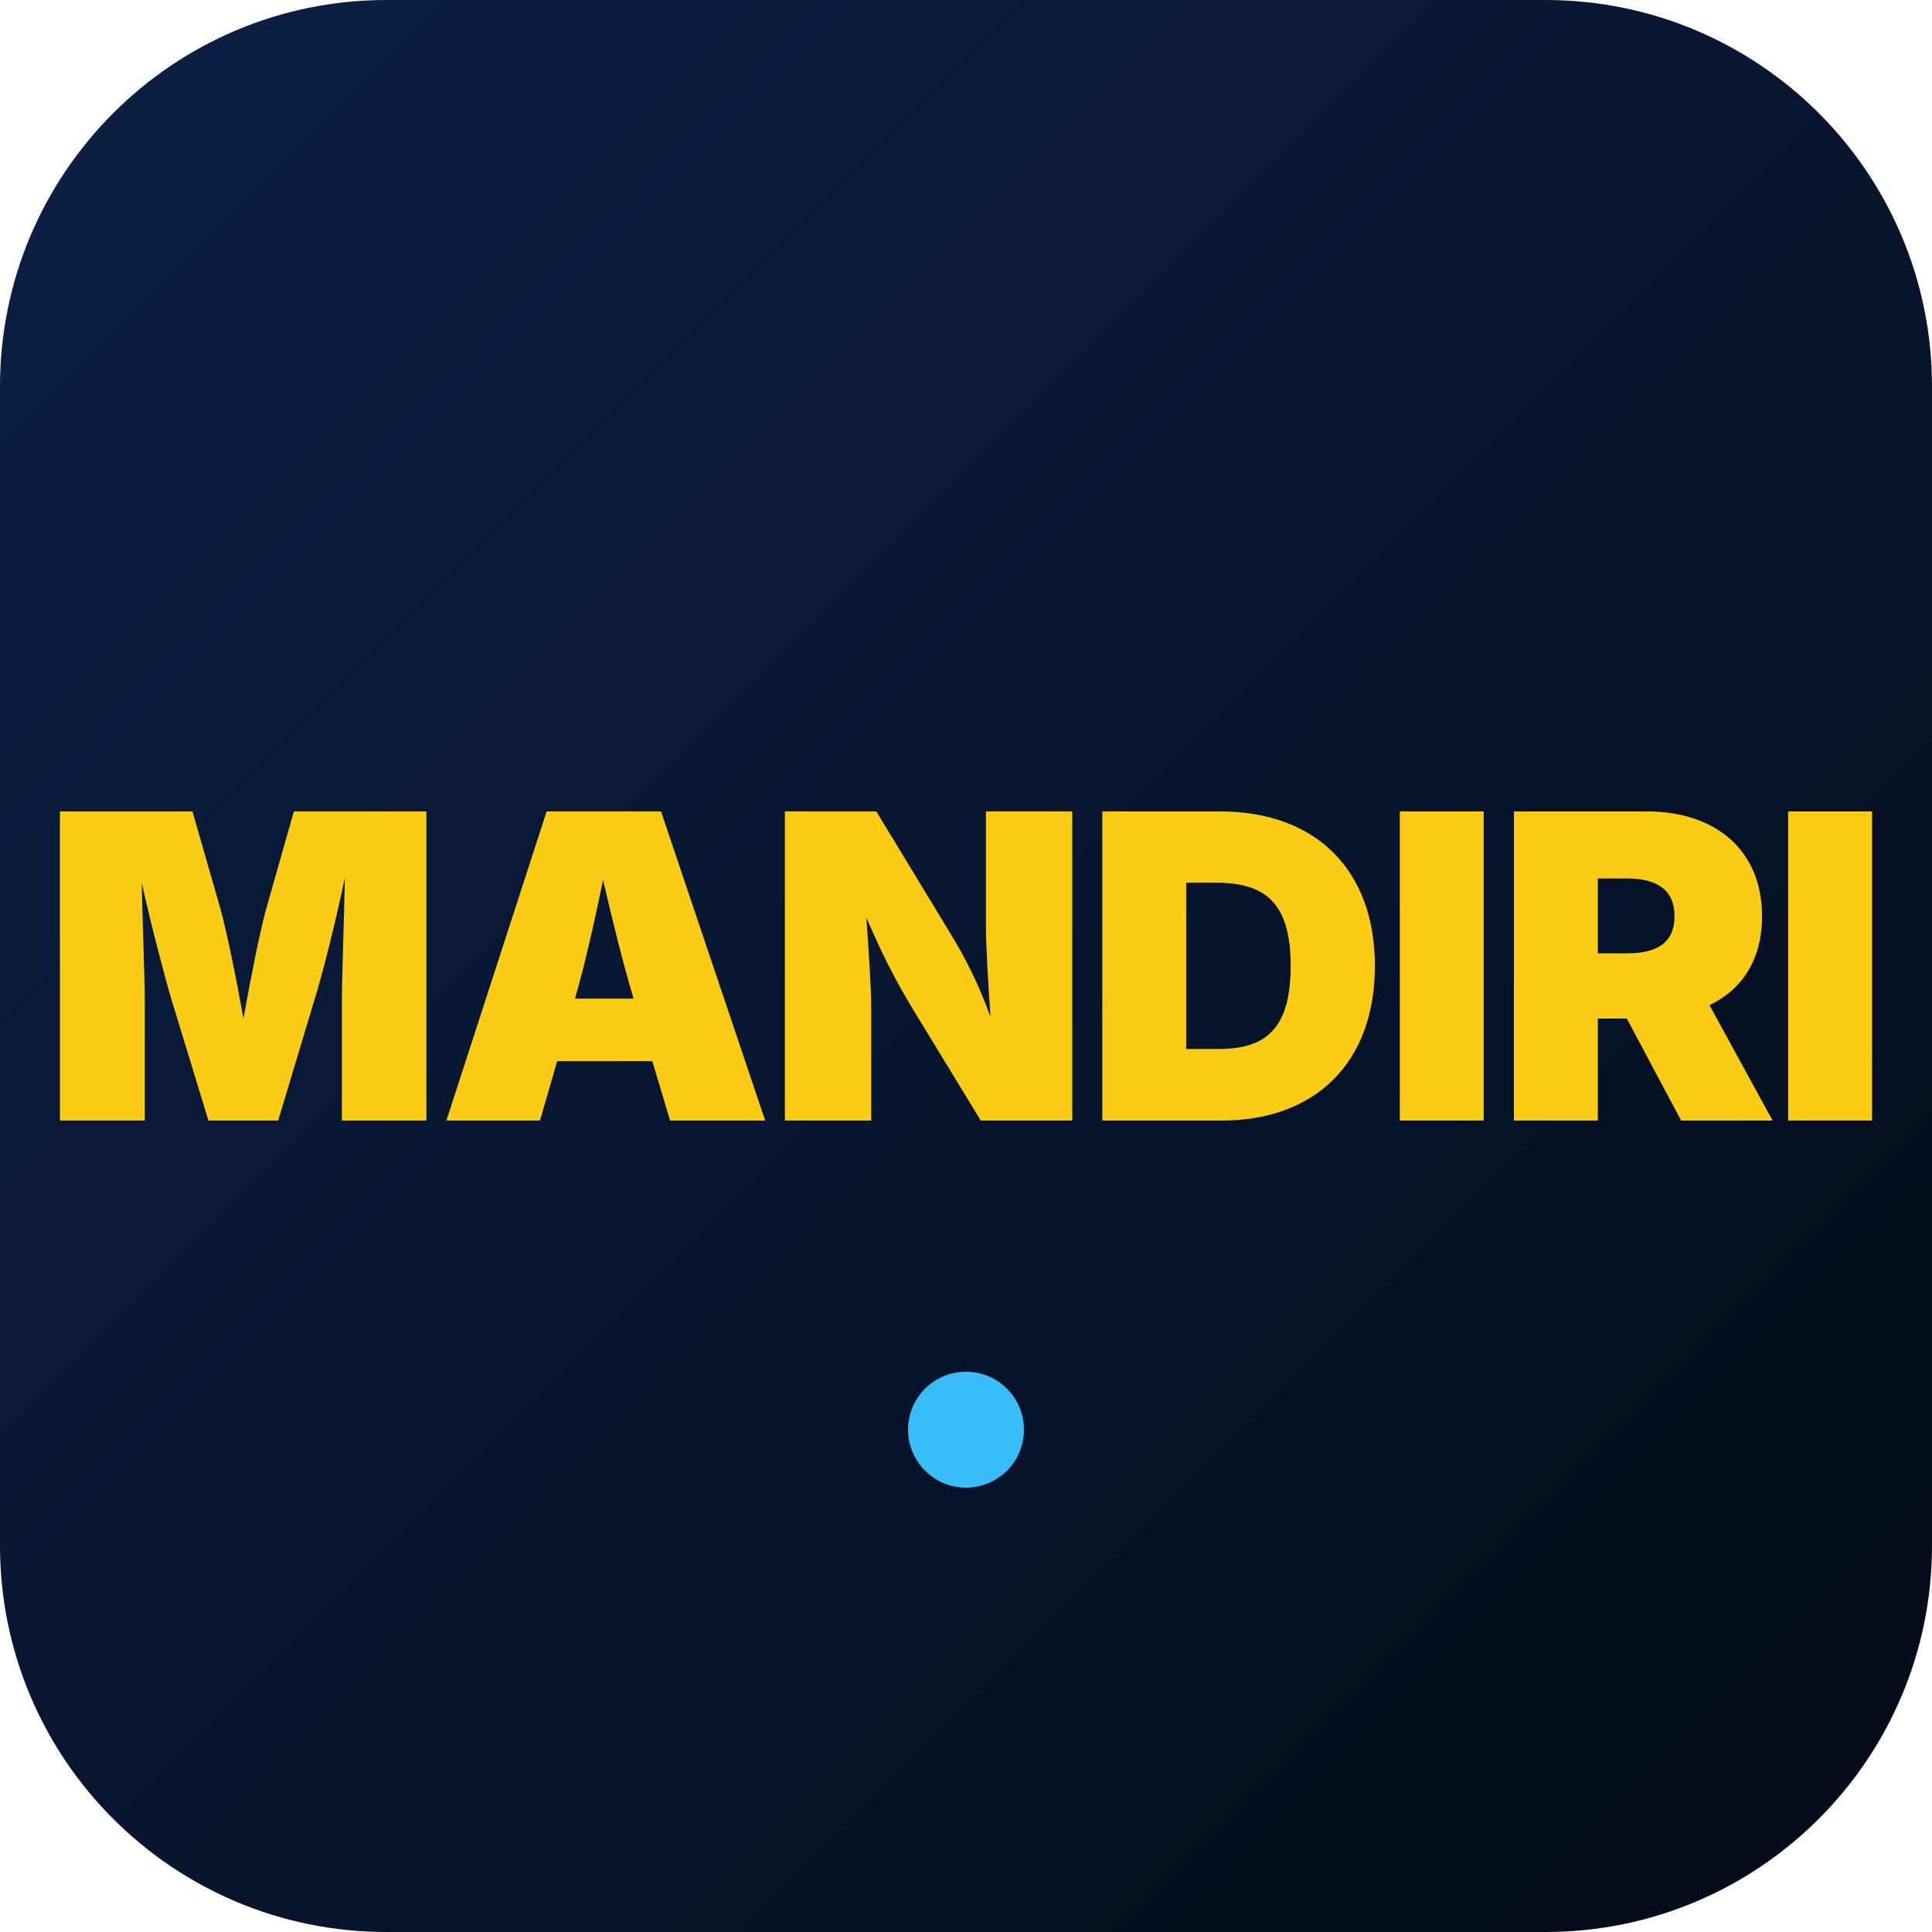
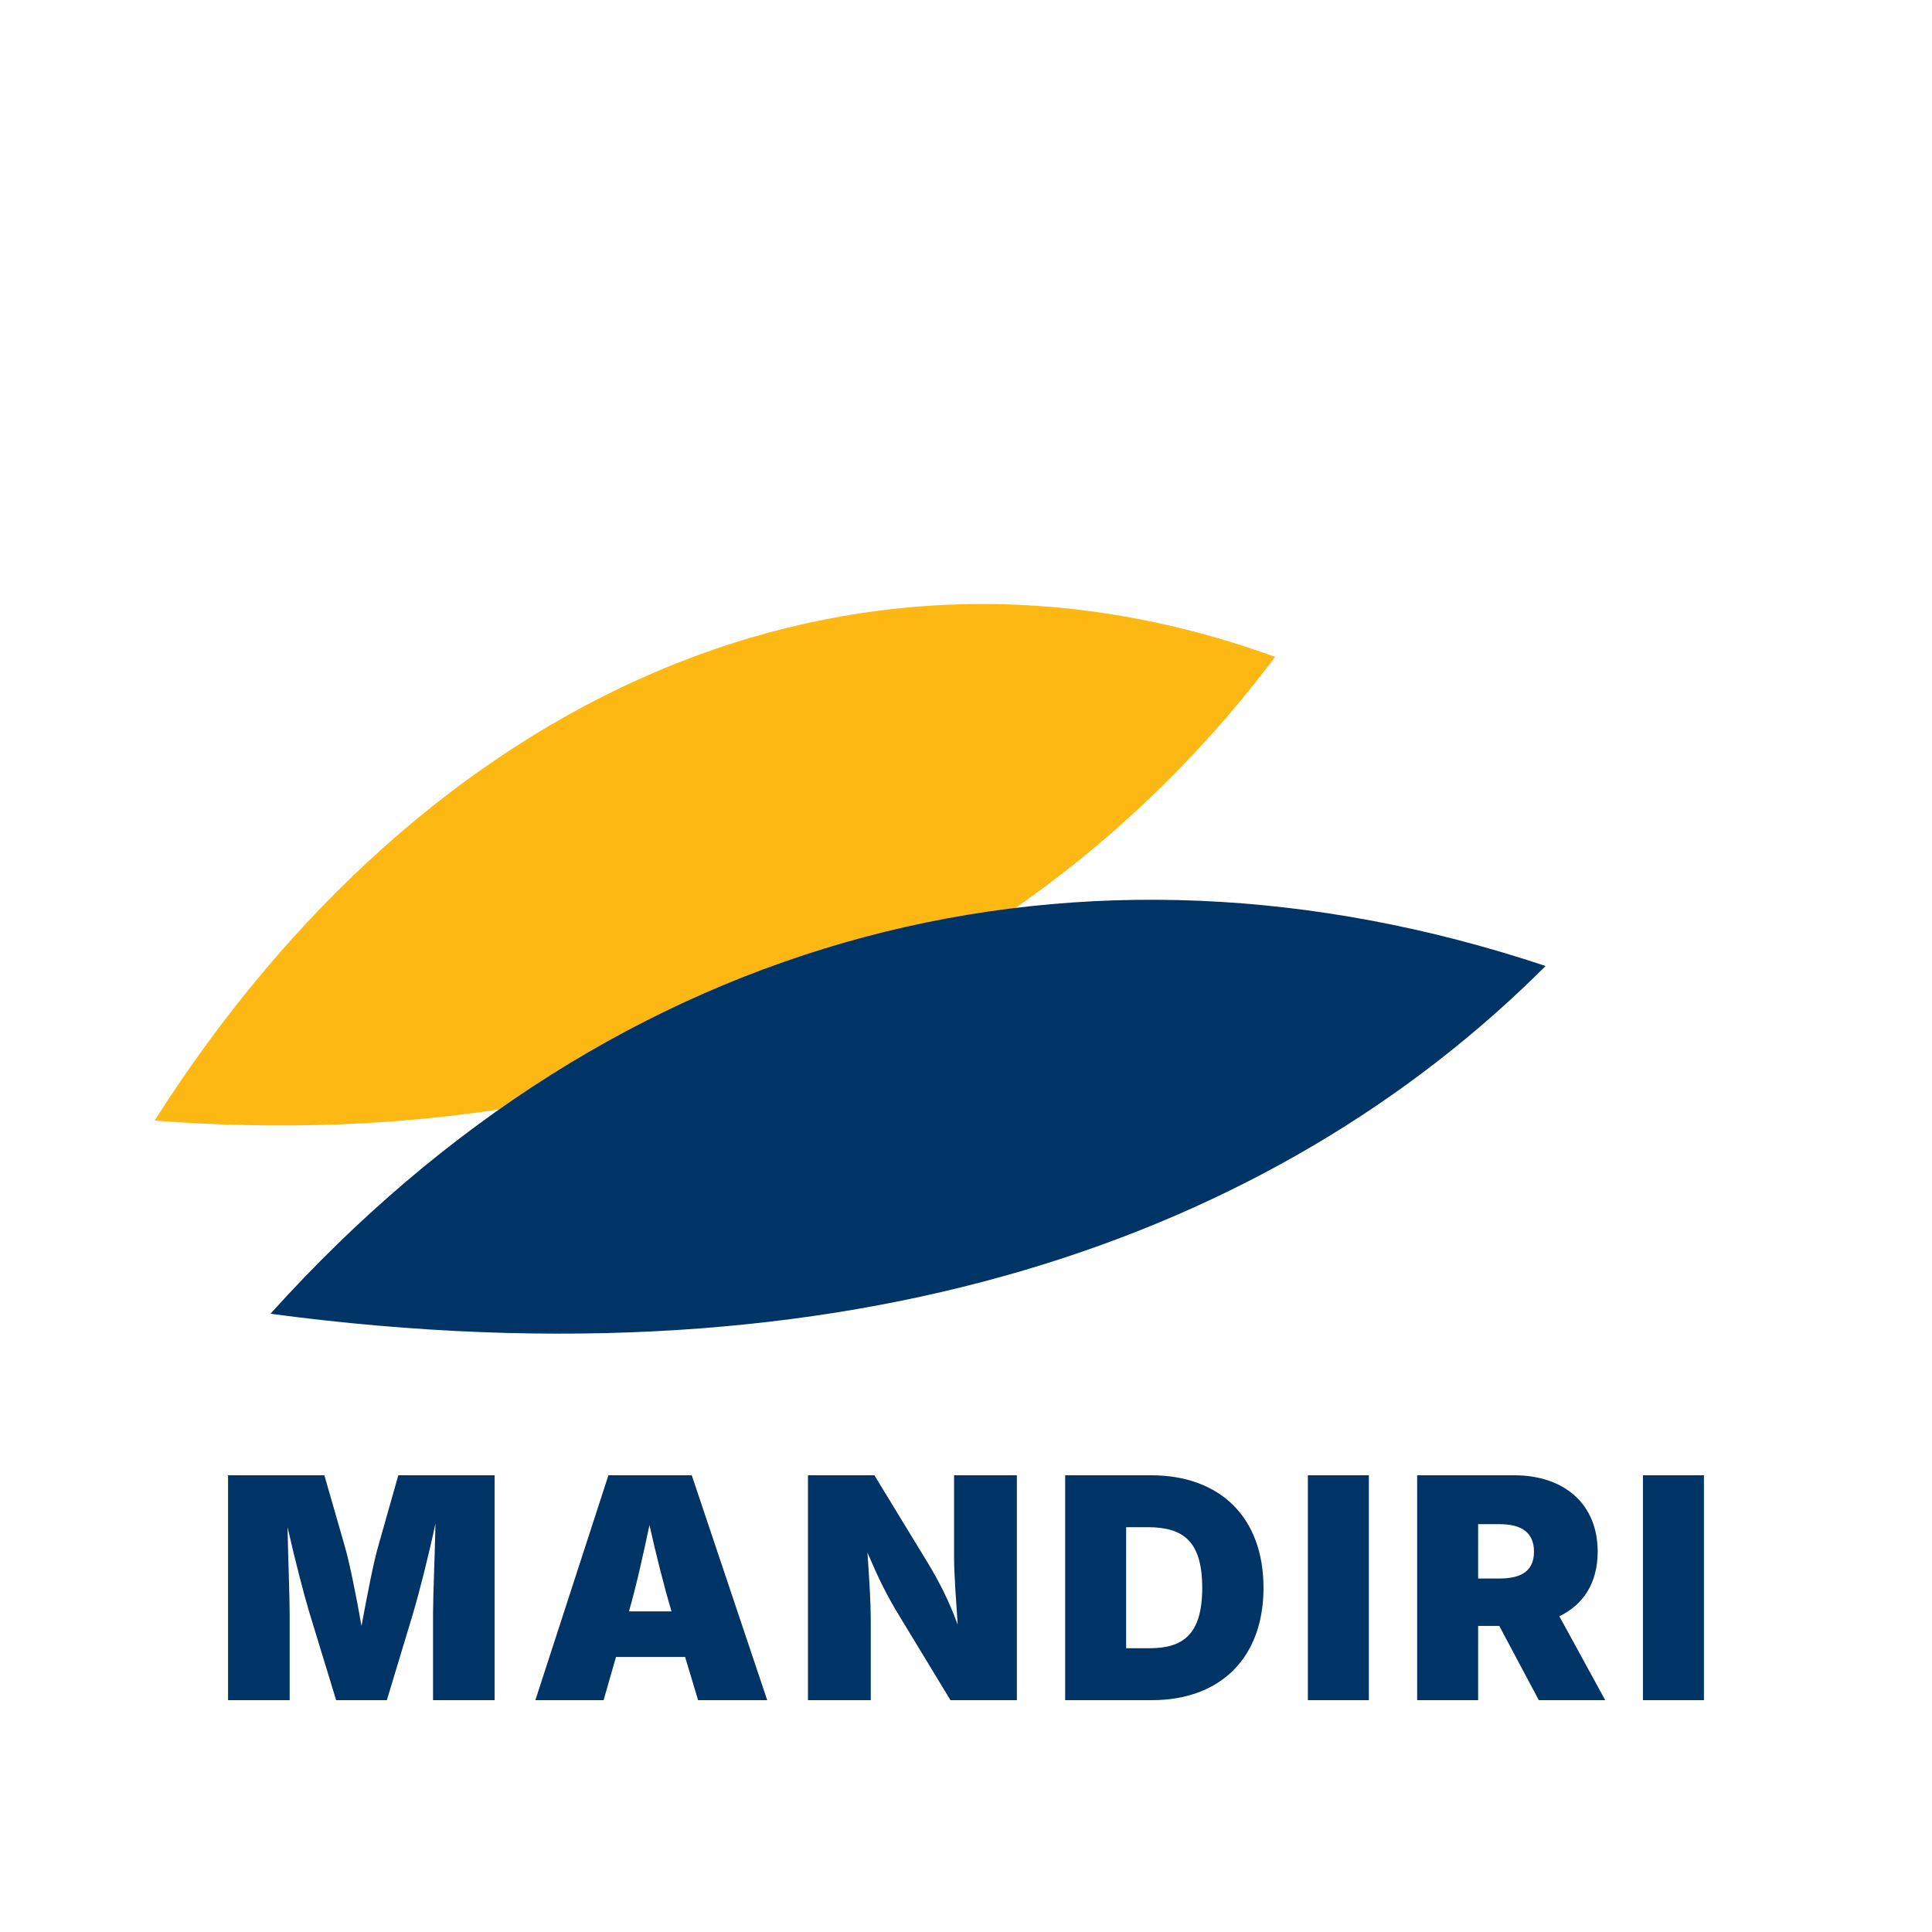
- <svg xmlns="http://www.w3.org/2000/svg" viewBox="0 0 100 100" width="100" height="100">
-   <defs>
-     <linearGradient id="bmri_grad" x1="0%" y1="0%" x2="100%" y2="100%">
-       <stop offset="0%" stop-color="#0b2046" />
-       <stop offset="100%" stop-color="#040b17" />
-     </linearGradient>
-   </defs>
-   <rect width="100" height="100" rx="20" fill="url(#bmri_grad)" />
-   <text x="50" y="58" font-family="system-ui, -apple-system, sans-serif" font-size="22" font-weight="900" fill="#facc15" text-anchor="middle" letter-spacing="-0.5">MANDIRI</text>
-   <circle cx="50" cy="74" r="3" fill="#38bdf8" />
+ <svg xmlns="http://www.w3.org/2000/svg" viewBox="0 0 100 100" width="100" height="100" fill="none">
+   <path d="M8 58c14-22 36-32 58-24-12 16-32 26-58 24z" fill="#FDB813" />
+   <path d="M14 68c18-20 42-26 66-18-14 14-36 22-66 18z" fill="#003366" />
+   <text x="50" y="88" font-family="system-ui, -apple-system, sans-serif" font-size="16" font-weight="900" fill="#003366" text-anchor="middle" letter-spacing="1">MANDIRI</text>
</svg>
